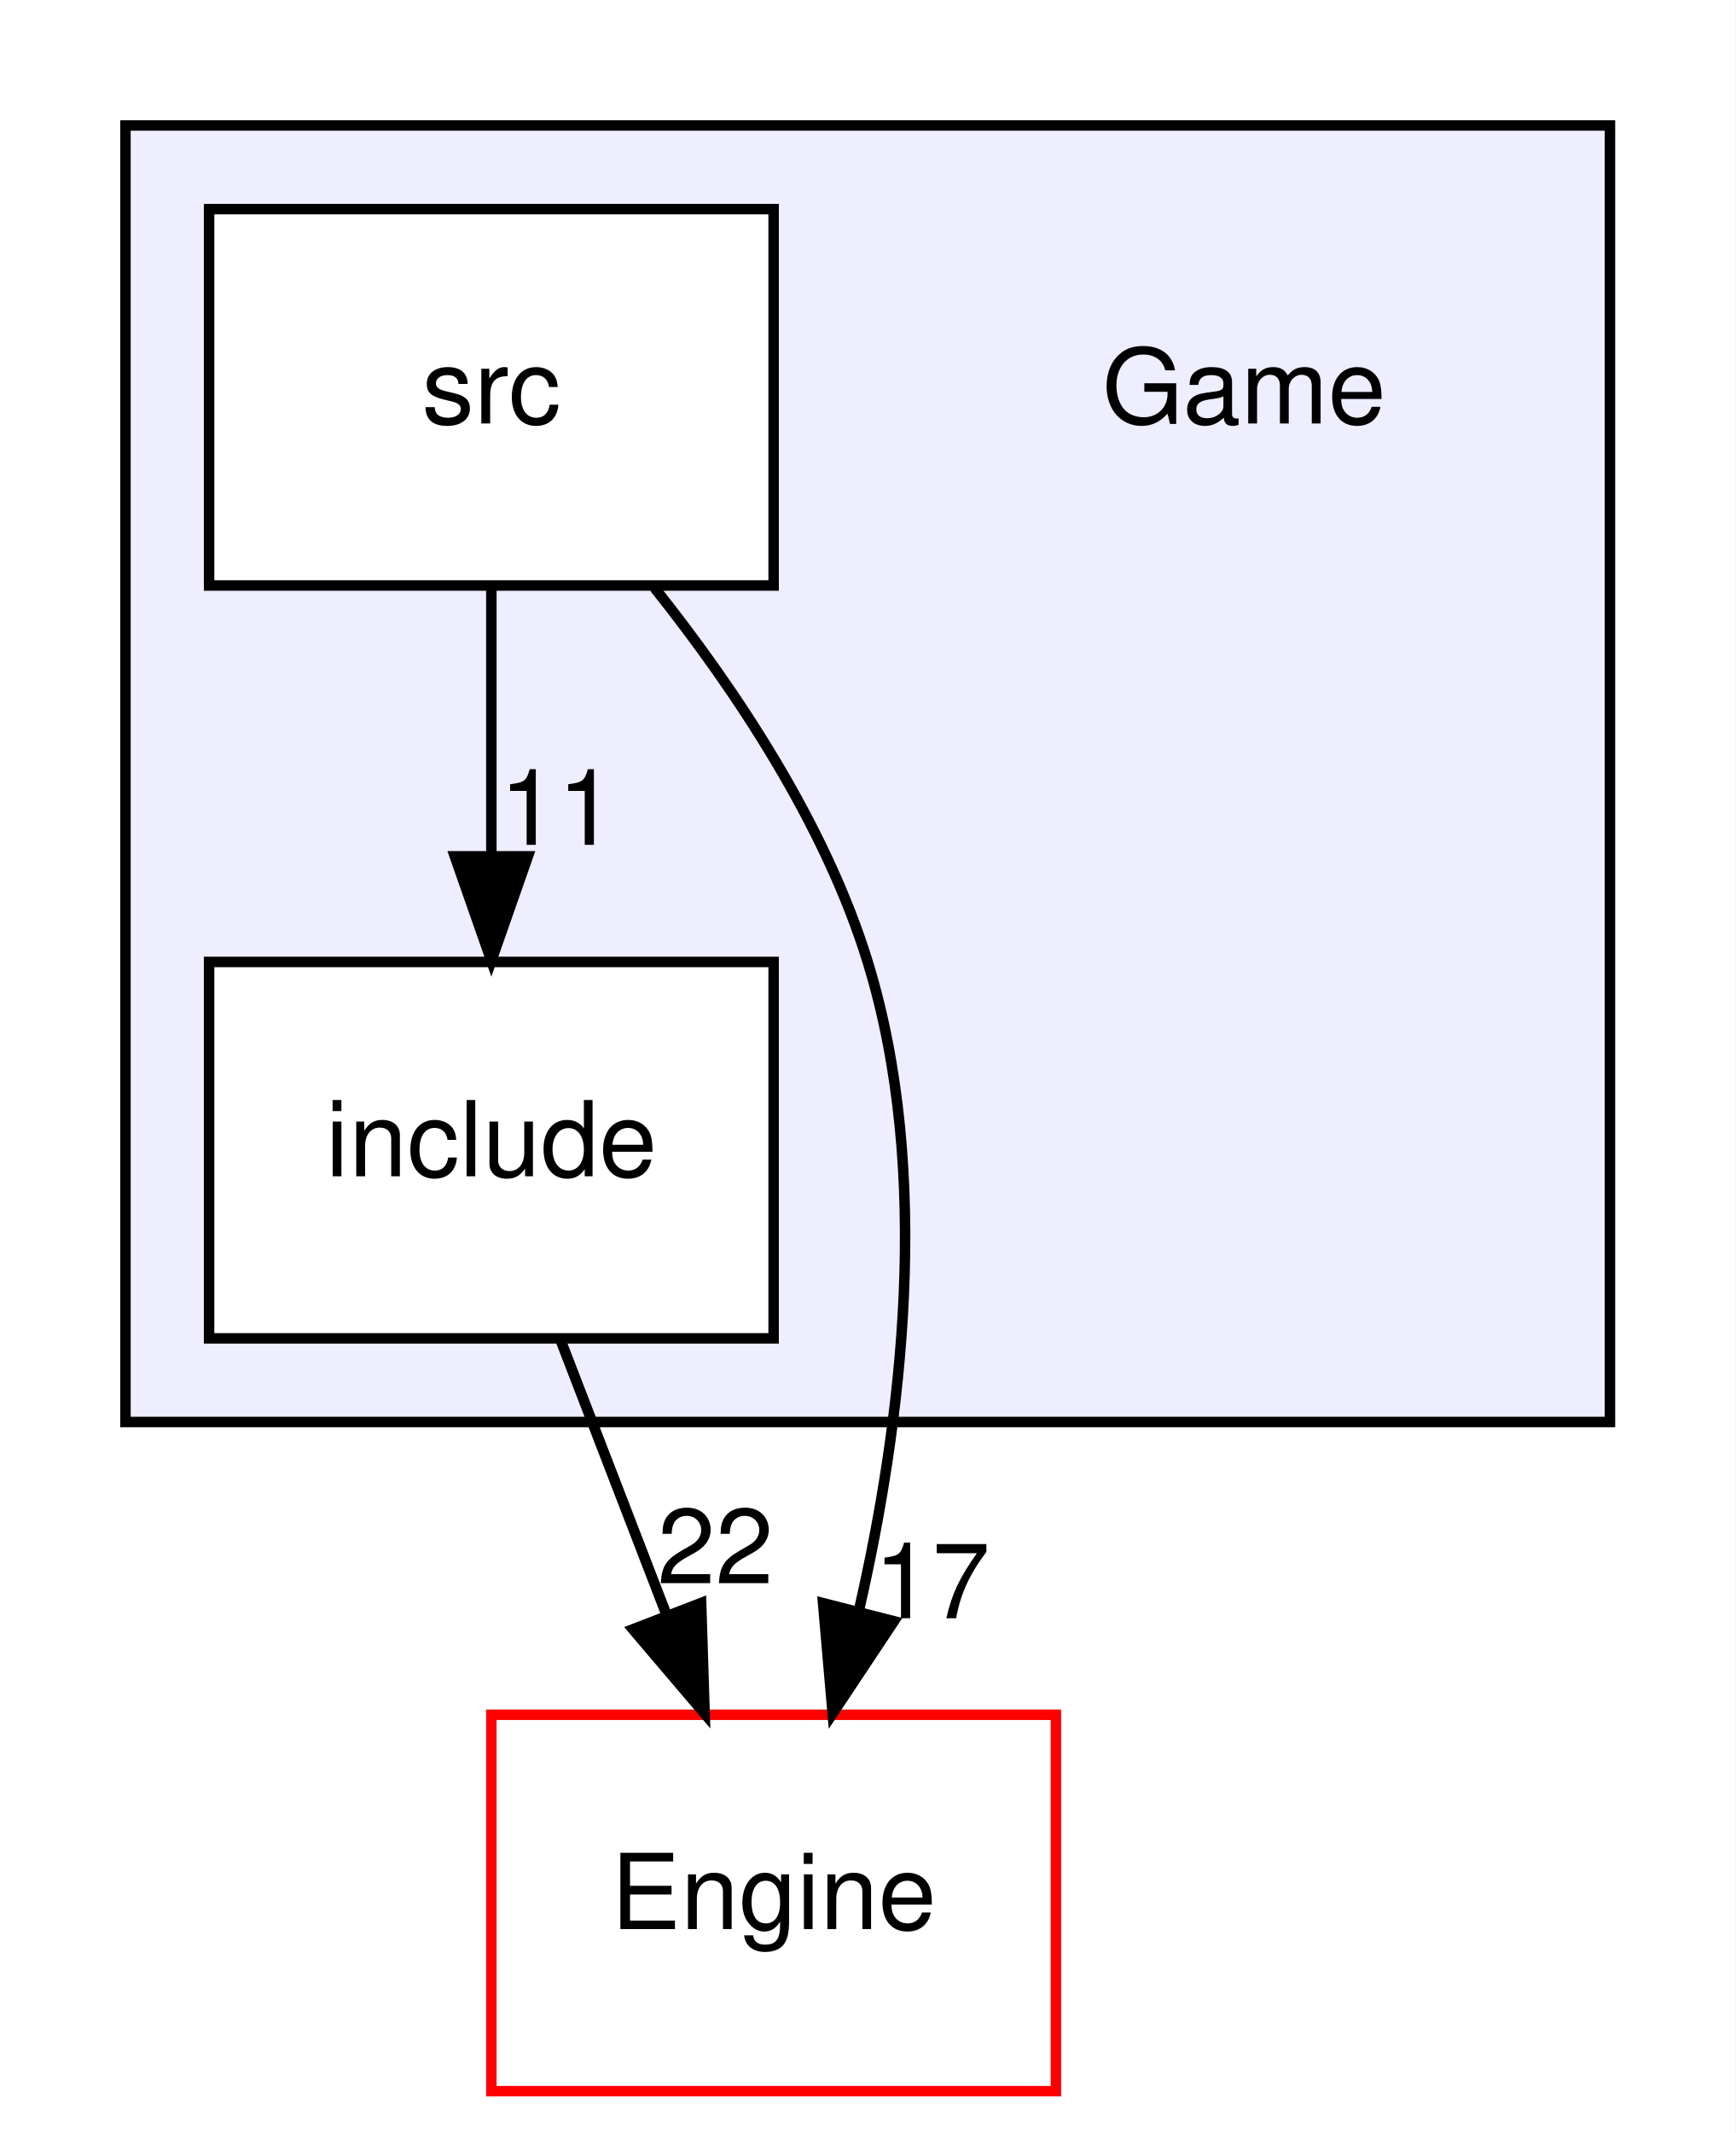
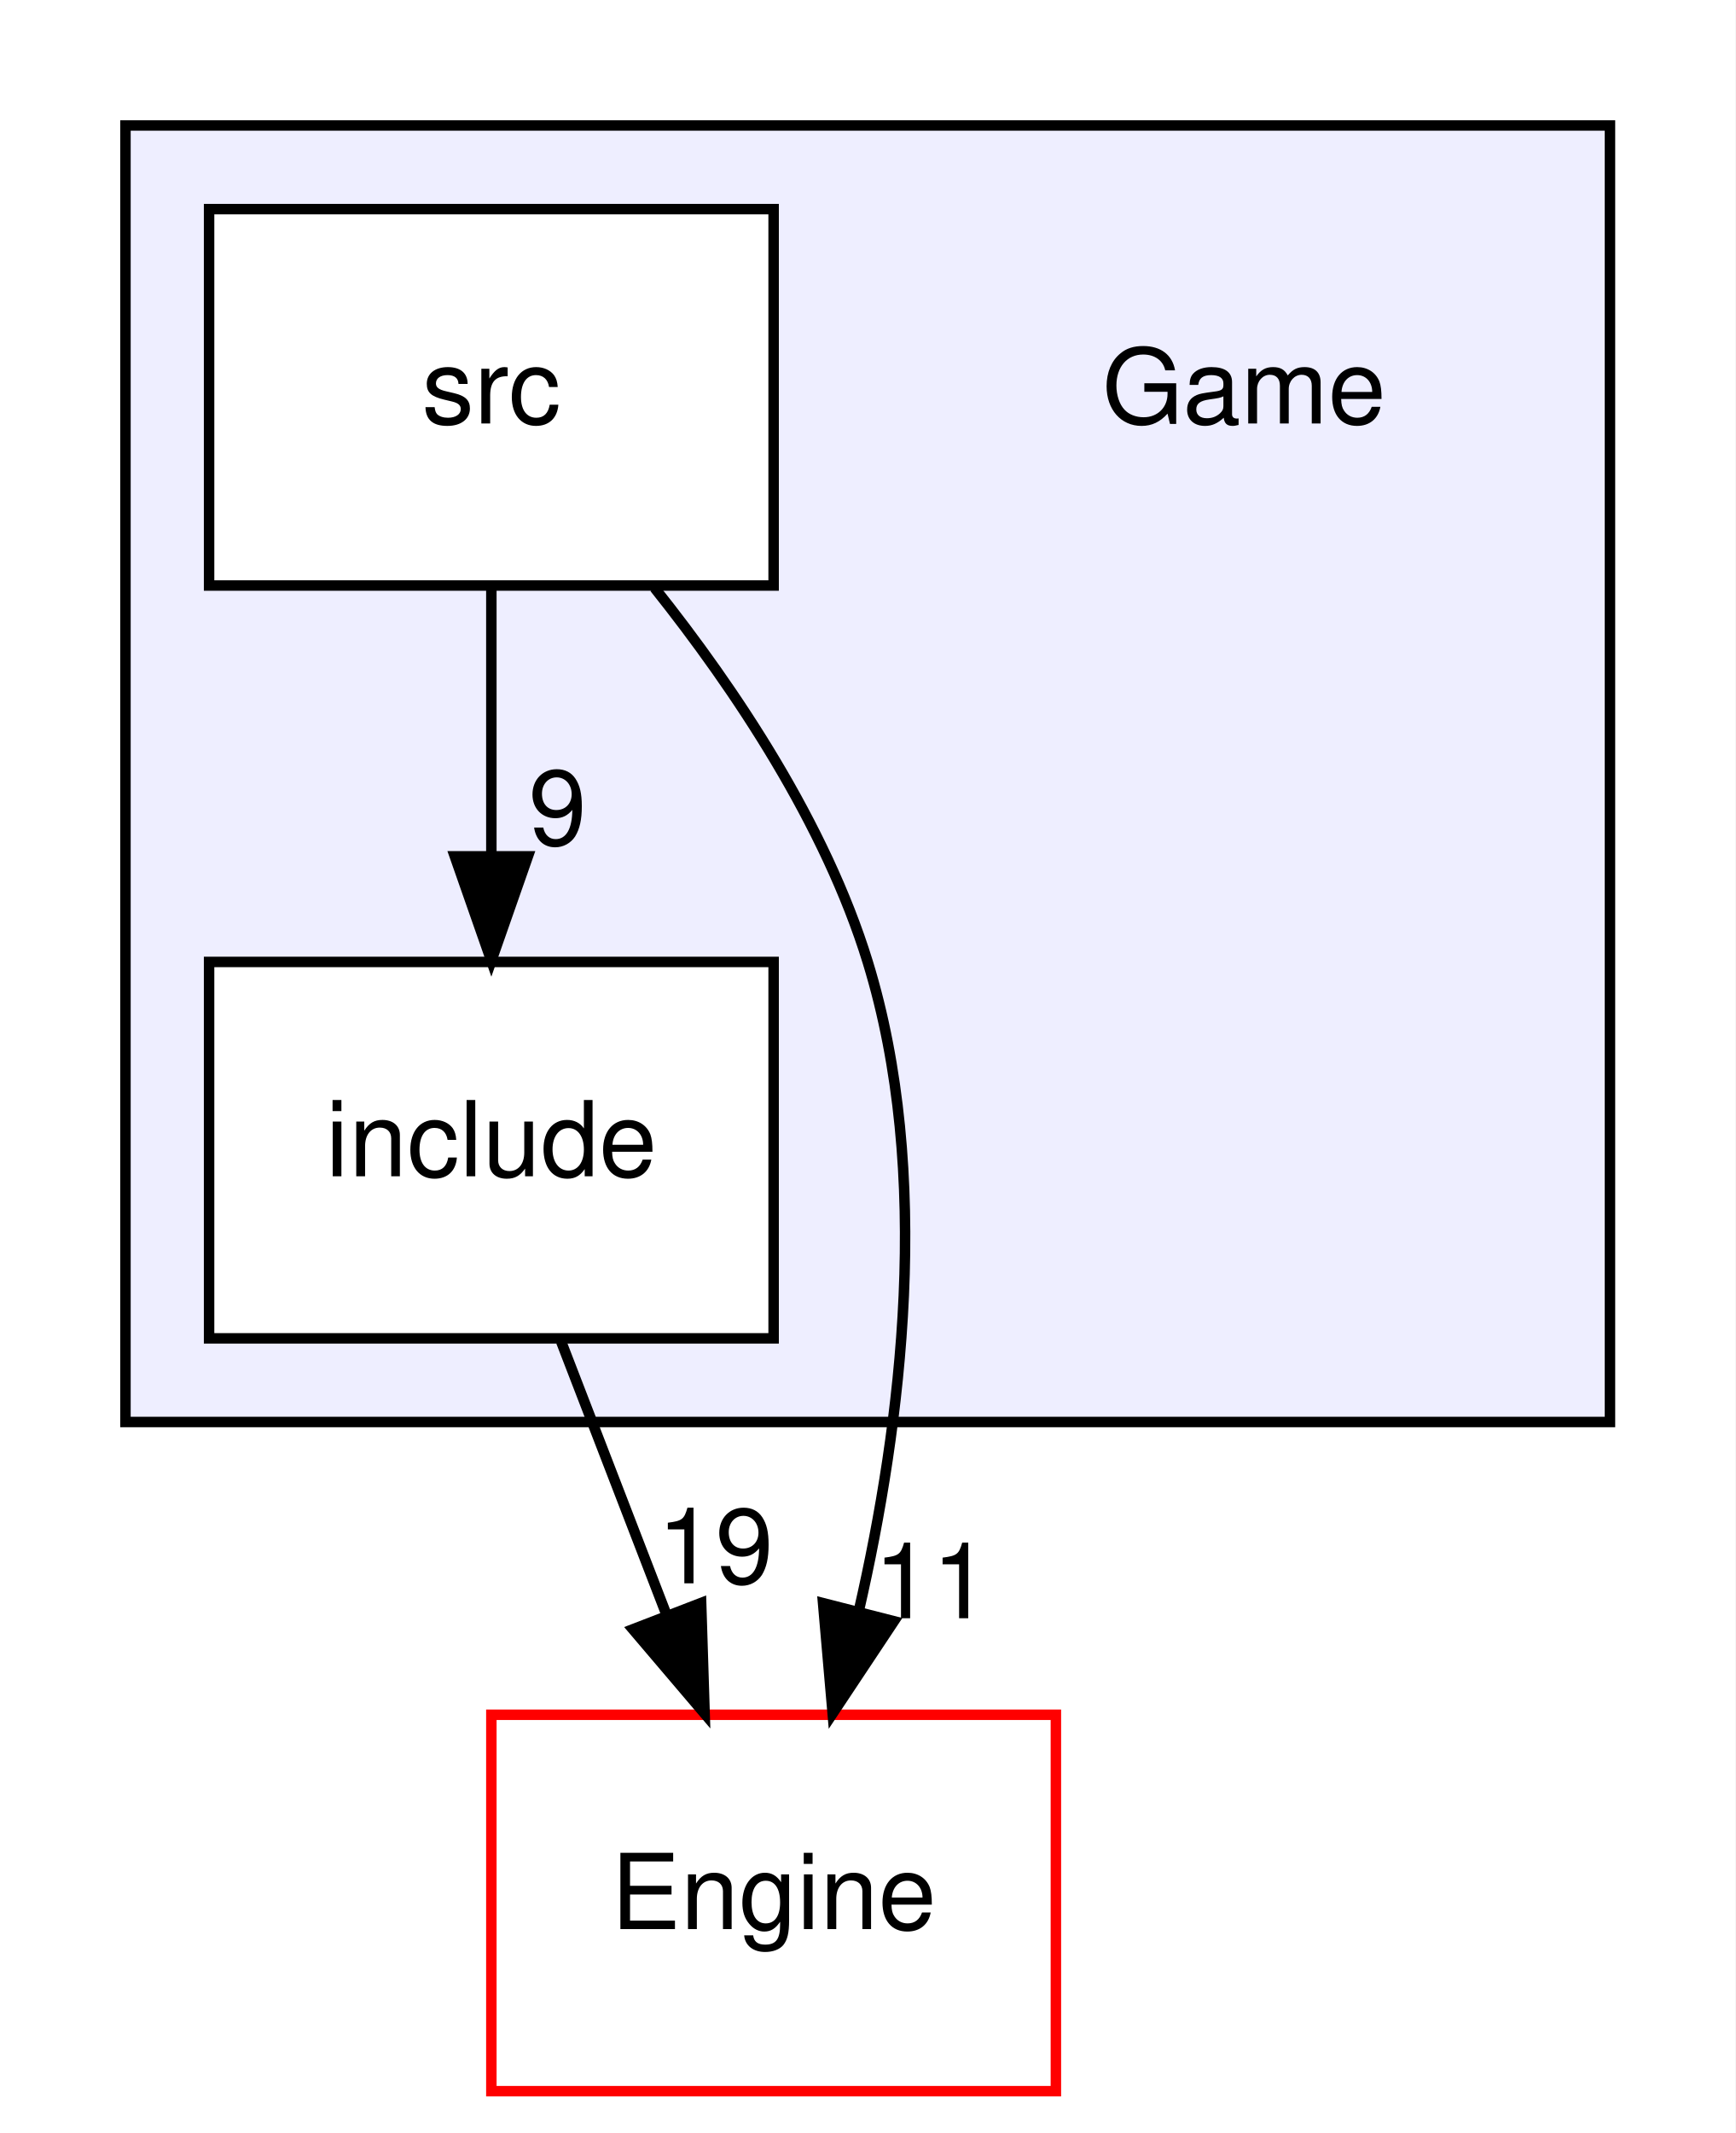
<svg xmlns="http://www.w3.org/2000/svg" xmlns:xlink="http://www.w3.org/1999/xlink" width="166pt" height="204pt" viewBox="0.00 0.00 166.00 204.00">
  <g id="graph0" class="graph" transform="scale(1 1) rotate(0) translate(4 200)">
    <polygon fill="white" stroke="none" points="-4,4 -4,-200 162,-200 162,4 -4,4" />
    <g id="clust1" class="cluster">
      <g id="a_clust1">
        <a xlink:href="dir_c33286056d2acf479cd8641ef845fec1.html" target="_top">
          <polygon fill="#eeeeff" stroke="black" points="8,-64 8,-188 150,-188 150,-64 8,-64" />
        </a>
      </g>
    </g>
    <g id="node1" class="node">
      <text text-anchor="middle" x="115" y="-159.5" font-family="Helvetica,sans-Serif" font-size="10.00">Game</text>
    </g>
    <g id="node2" class="node">
      <g id="a_node2">
        <a xlink:href="dir_a56613a6b795b5624452287469afc550.html" target="_top" xlink:title="include">
          <polygon fill="white" stroke="black" points="70,-108 16,-108 16,-72 70,-72 70,-108" />
          <text text-anchor="middle" x="43" y="-87.5" font-family="Helvetica,sans-Serif" font-size="10.00">include</text>
        </a>
      </g>
    </g>
    <g id="node4" class="node">
      <g id="a_node4">
        <a xlink:href="dir_0b6ee6e7e9547e675db4add2e5de97da.html" target="_top" xlink:title="Engine">
          <polygon fill="white" stroke="red" points="97,-36 43,-36 43,-0 97,-0 97,-36" />
          <text text-anchor="middle" x="70" y="-15.5" font-family="Helvetica,sans-Serif" font-size="10.00">Engine</text>
        </a>
      </g>
    </g>
    <g id="edge3" class="edge">
      <path fill="none" stroke="black" d="M49.674,-71.697C52.715,-63.813 56.383,-54.304 59.761,-45.546" />
      <polygon fill="black" stroke="black" points="63.069,-46.694 63.403,-36.104 56.538,-44.175 63.069,-46.694" />
      <g id="a_edge3-headlabel">
-         <a xlink:href="dir_000004_000000.html" target="_top" xlink:title="22">
-           <text text-anchor="middle" x="64.425" y="-48.569" font-family="Helvetica,sans-Serif" font-size="10.00">22</text>
+         <a xlink:href="dir_000004_000000.html" target="_top" xlink:title="19">
+           <text text-anchor="middle" x="64.425" y="-48.569" font-family="Helvetica,sans-Serif" font-size="10.00">19</text>
        </a>
      </g>
    </g>
    <g id="node3" class="node">
      <g id="a_node3">
        <a xlink:href="dir_d858f423bf5825f9a3db826b6a54a3cc.html" target="_top" xlink:title="src">
          <polygon fill="white" stroke="black" points="70,-180 16,-180 16,-144 70,-144 70,-180" />
          <text text-anchor="middle" x="43" y="-159.5" font-family="Helvetica,sans-Serif" font-size="10.00">src</text>
        </a>
      </g>
    </g>
    <g id="edge2" class="edge">
      <path fill="none" stroke="black" d="M43,-143.697C43,-135.983 43,-126.712 43,-118.112" />
      <polygon fill="black" stroke="black" points="46.5,-118.104 43,-108.104 39.5,-118.104 46.5,-118.104" />
      <g id="a_edge2-headlabel">
-         <a xlink:href="dir_000005_000004.html" target="_top" xlink:title="11">
-           <text text-anchor="middle" x="49.339" y="-119.199" font-family="Helvetica,sans-Serif" font-size="10.00">11</text>
+         <a xlink:href="dir_000005_000004.html" target="_top" xlink:title="9">
+           <text text-anchor="middle" x="49.339" y="-119.199" font-family="Helvetica,sans-Serif" font-size="10.00">9</text>
        </a>
      </g>
    </g>
    <g id="edge1" class="edge">
      <path fill="none" stroke="black" d="M58.61,-143.774C66.373,-134.03 74.946,-121.184 79,-108 85.22,-87.774 82.269,-63.865 78.147,-45.924" />
      <polygon fill="black" stroke="black" points="81.51,-44.947 75.646,-36.123 74.728,-46.678 81.51,-44.947" />
      <g id="a_edge1-headlabel">
-         <a xlink:href="dir_000005_000000.html" target="_top" xlink:title="17">
-           <text text-anchor="middle" x="85.15" y="-45.228" font-family="Helvetica,sans-Serif" font-size="10.00">17</text>
+         <a xlink:href="dir_000005_000000.html" target="_top" xlink:title="11">
+           <text text-anchor="middle" x="85.15" y="-45.228" font-family="Helvetica,sans-Serif" font-size="10.00">11</text>
        </a>
      </g>
    </g>
  </g>
</svg>
